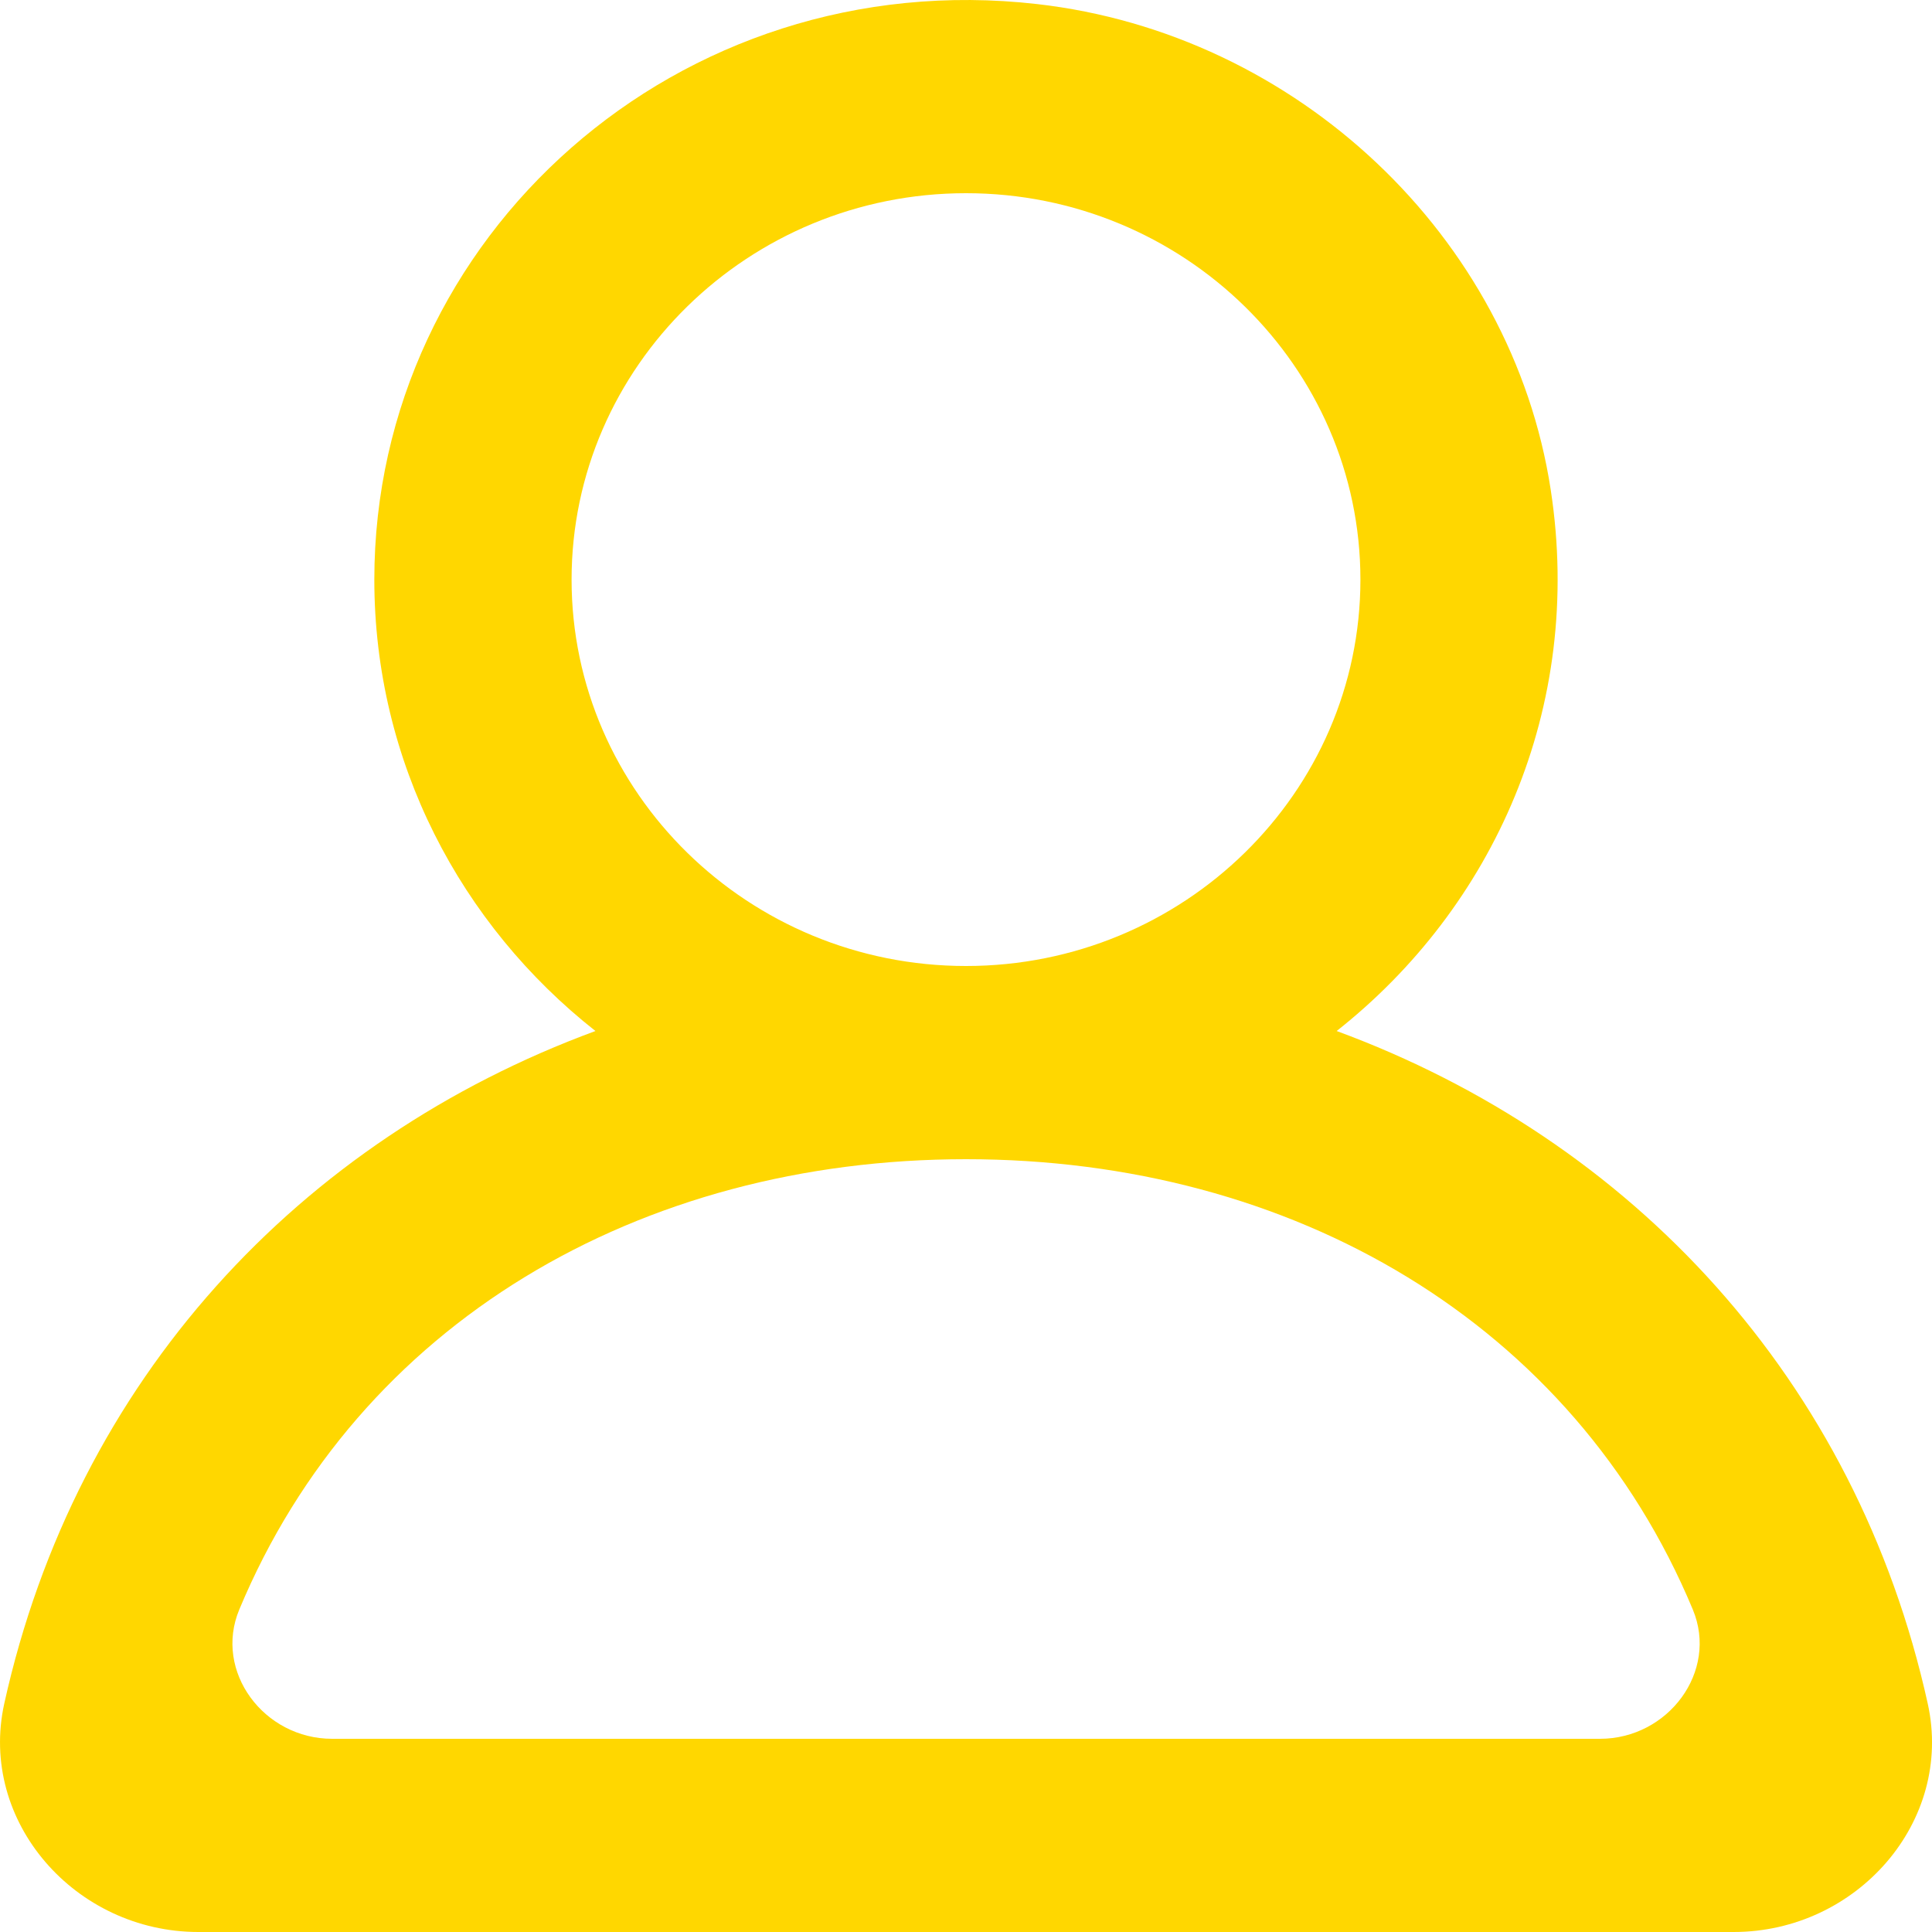
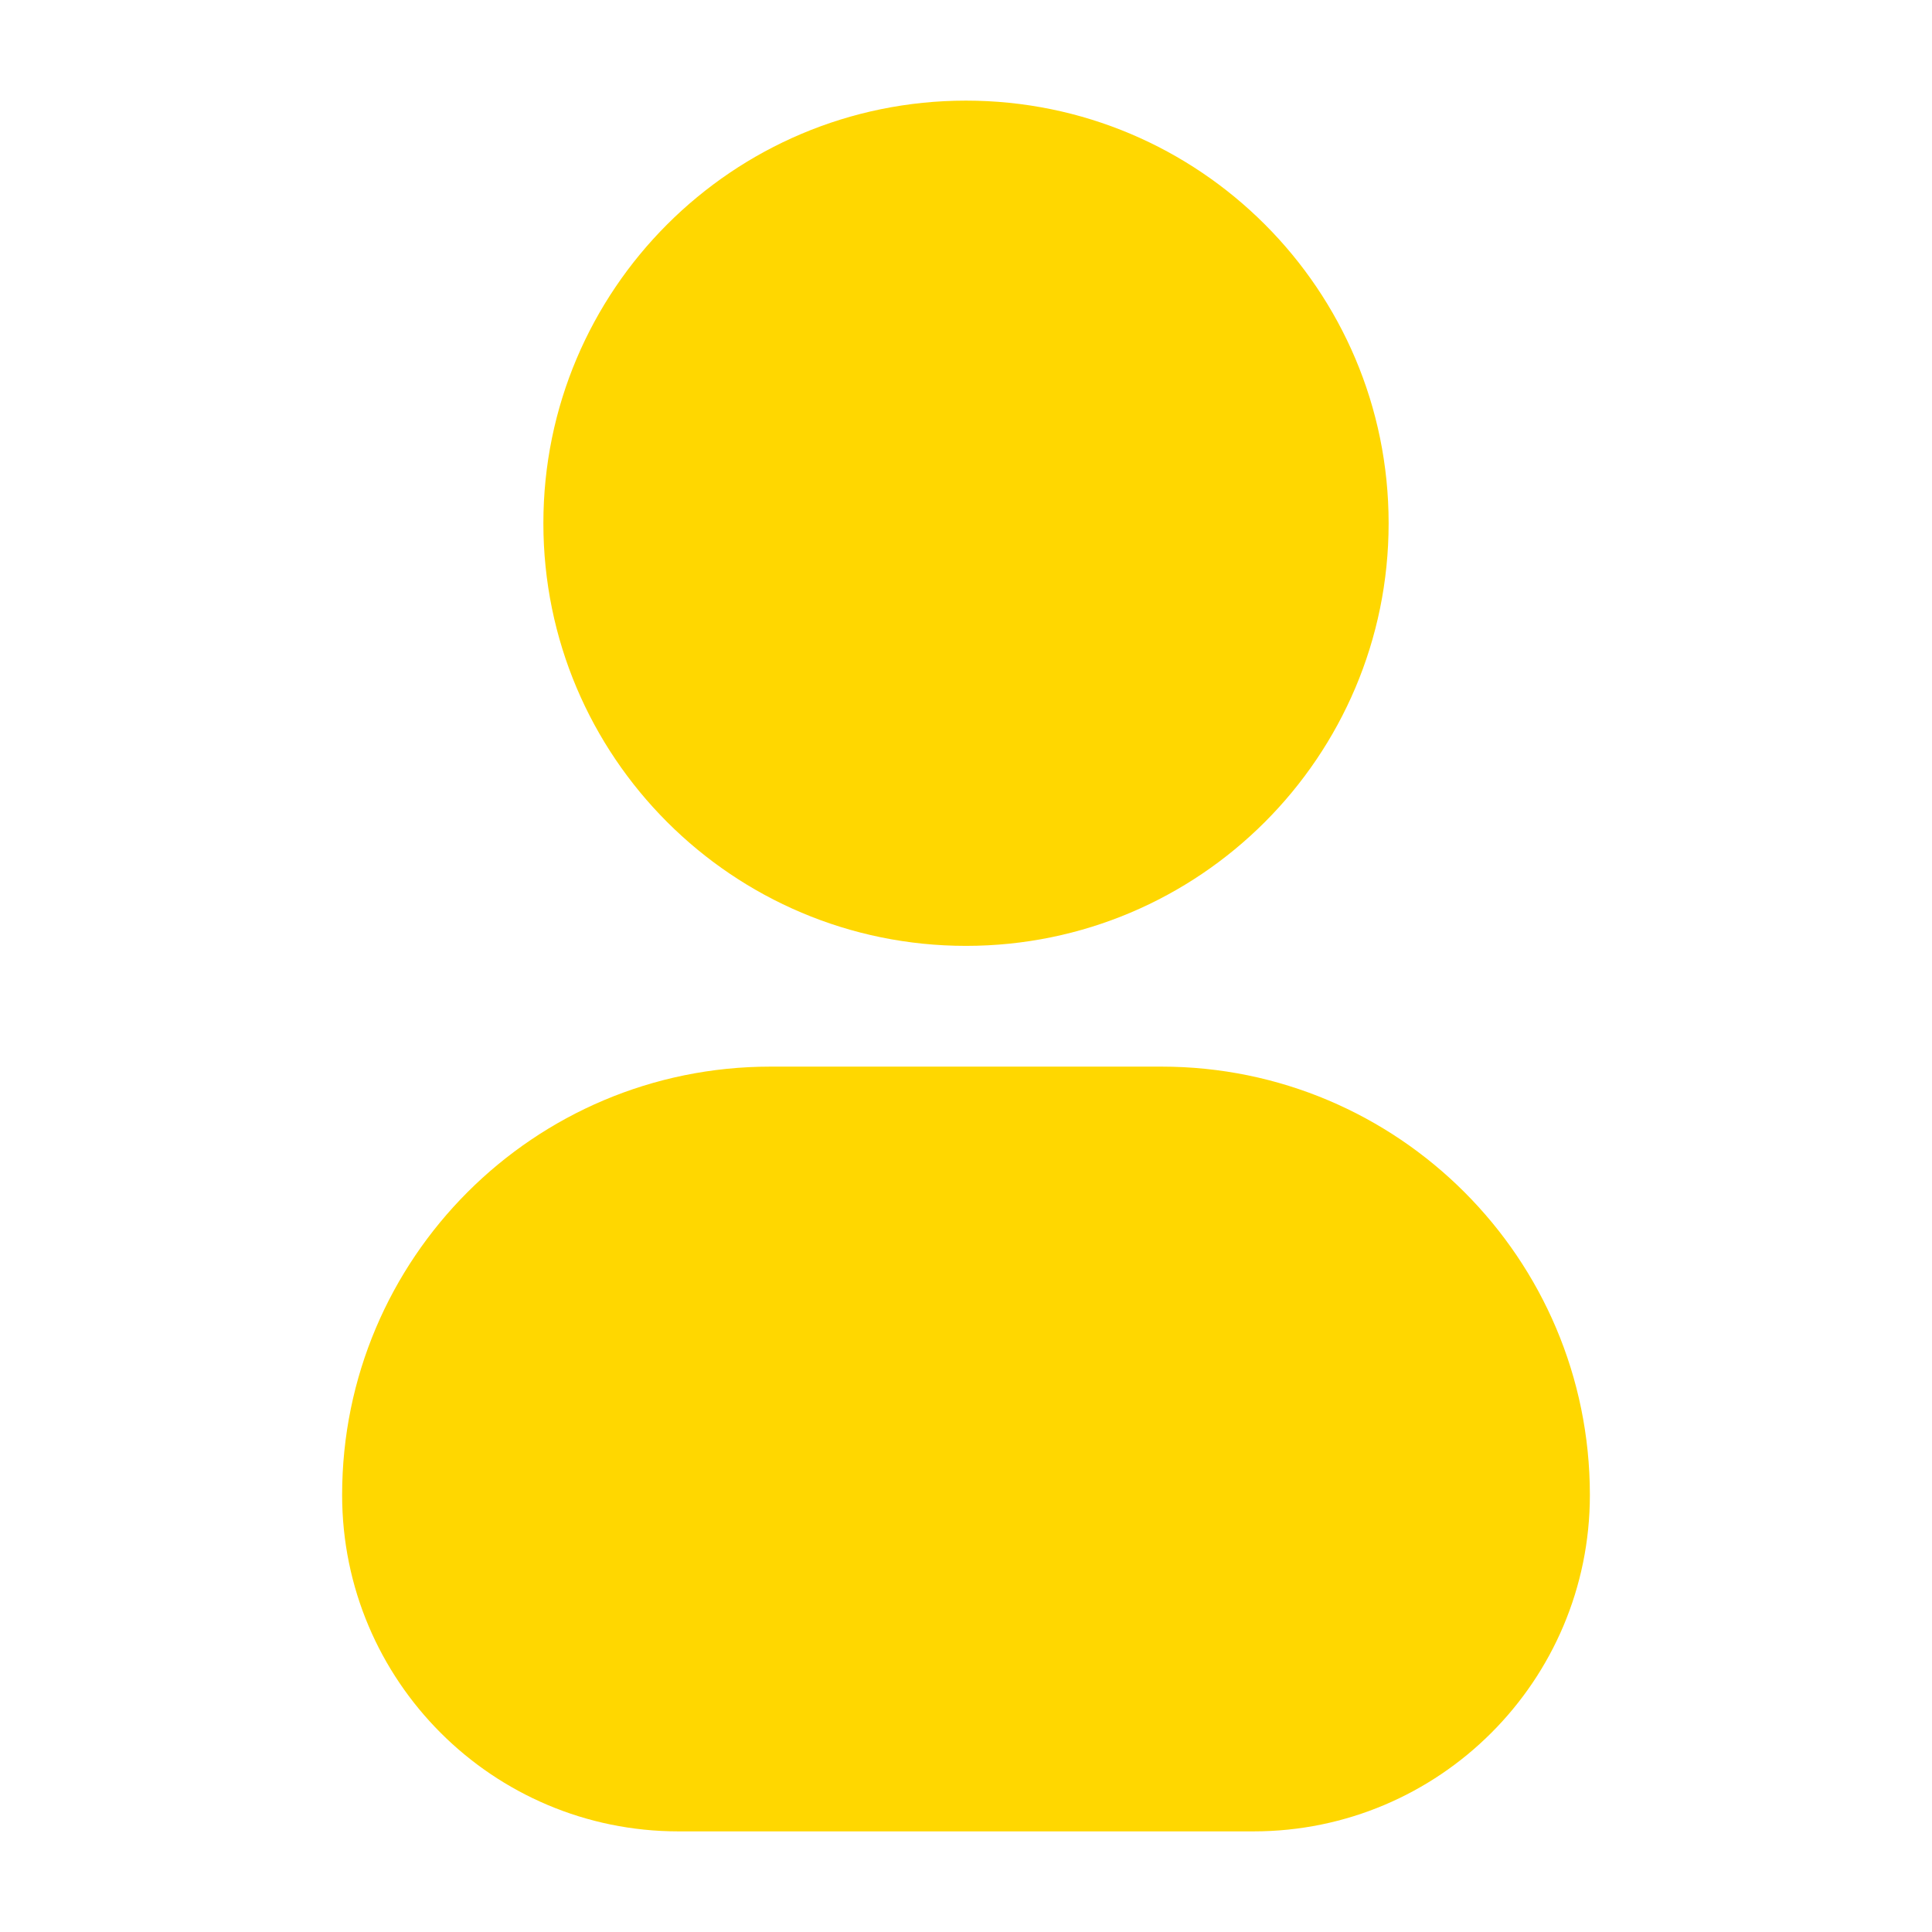
- <svg xmlns="http://www.w3.org/2000/svg" viewBox="0 0 20 20" version="1.1" fill="#FFD700" stroke="#e7e008">
+ <svg xmlns="http://www.w3.org/2000/svg" viewBox="0 0 24 24" fill="#FFD700">
  <g id="SVGRepo_bgCarrier" stroke-width="0" />
  <g id="SVGRepo_tracerCarrier" stroke-linecap="round" stroke-linejoin="round" />
  <g id="SVGRepo_iconCarrier">
-     <defs> </defs>
-     <g id="Page-1" stroke="none" stroke-width="1" fill="#FFD700" fill-rule="evenodd">
-       <g id="Dribbble-Light-Preview" transform="translate(-140, -2159)" fill="#FFD700">
-         <g id="icons" transform="translate(56, 160)">
-           <path d="M100.563,2017 L87.438,2017 C86.732,2017 86.21,2016.303 86.477,2015.662 C87.713,2012.698 90.617,2011 94,2011 C97.384,2011 100.288,2012.698 101.524,2015.662 C101.791,2016.303 101.269,2017 100.563,2017 M89.917,2005 C89.917,2002.794 91.749,2001 94,2001 C96.252,2001 98.083,2002.794 98.083,2005 C98.083,2007.206 96.252,2009 94,2009 C91.749,2009 89.917,2007.206 89.917,2005 M103.956,2016.636 C103.214,2013.277 100.892,2010.798 97.837,2009.673 C99.456,2008.396 100.4,2006.331 100.053,2004.07 C99.651,2001.447 97.424,1999.348 94.735,1999.042 C91.023,1998.619 87.875,2001.449 87.875,2005 C87.875,2006.89 88.769,2008.574 90.164,2009.673 C87.107,2010.798 84.787,2013.277 84.044,2016.636 C83.775,2017.857 84.779,2019 86.054,2019 L101.946,2019 C103.222,2019 104.226,2017.857 103.956,2016.636" id="profile_round-[#1342]"> </path>
-         </g>
+     <g id="style=fill">
+       <g id="profile">
+         <path id="vector (Stroke)" fill-rule="evenodd" clip-rule="evenodd" d="M6.75 6.5C6.75 3.6 9.101 1.25 12 1.25C14.899 1.25 17.25 3.6 17.25 6.5C17.25 9.399 14.899 11.75 12 11.75C9.101 11.75 6.75 9.399 6.75 6.5Z" fill="#FFD700" />
+         <path id="rec (Stroke)" fill-rule="evenodd" clip-rule="evenodd" d="M4.25 18.571C4.25 15.633 6.632 13.25 9.571 13.25H14.429C17.367 13.25 19.75 15.633 19.75 18.571C19.75 20.879 17.879 22.75 15.571 22.75H8.429C6.121 22.75 4.25 20.879 4.25 18.571Z" fill="#FFD700" />
      </g>
    </g>
  </g>
</svg>
